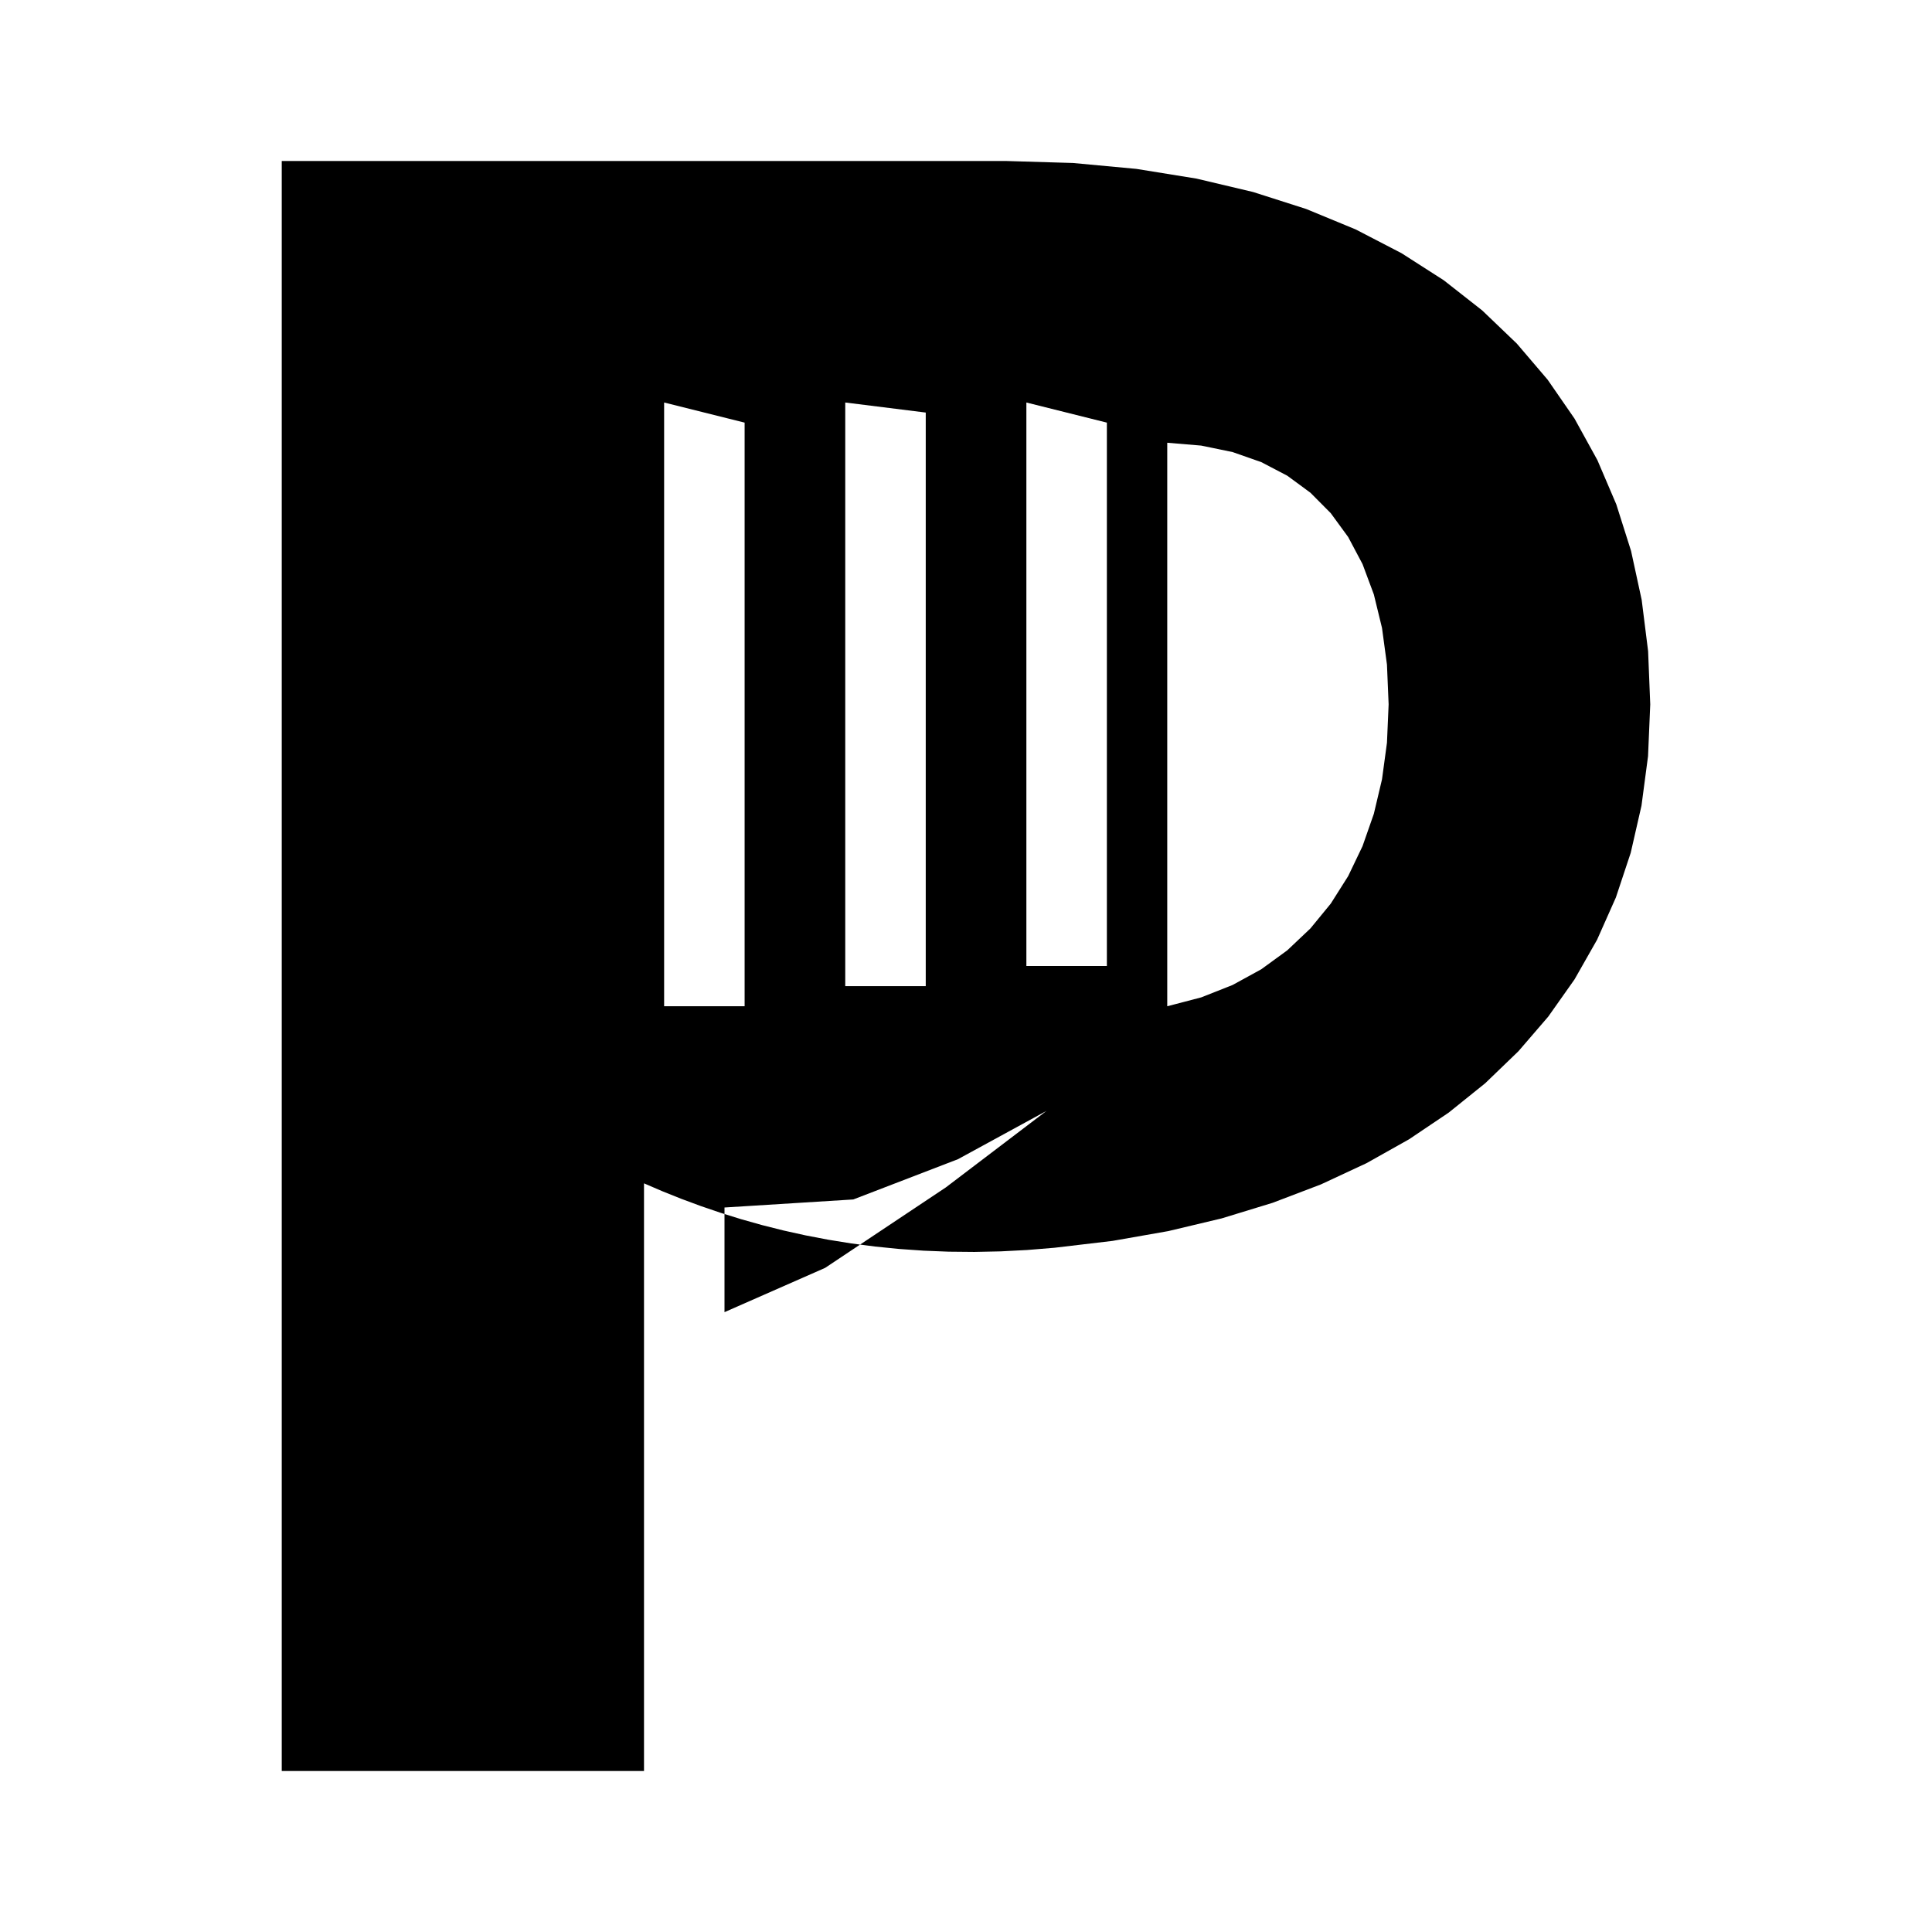
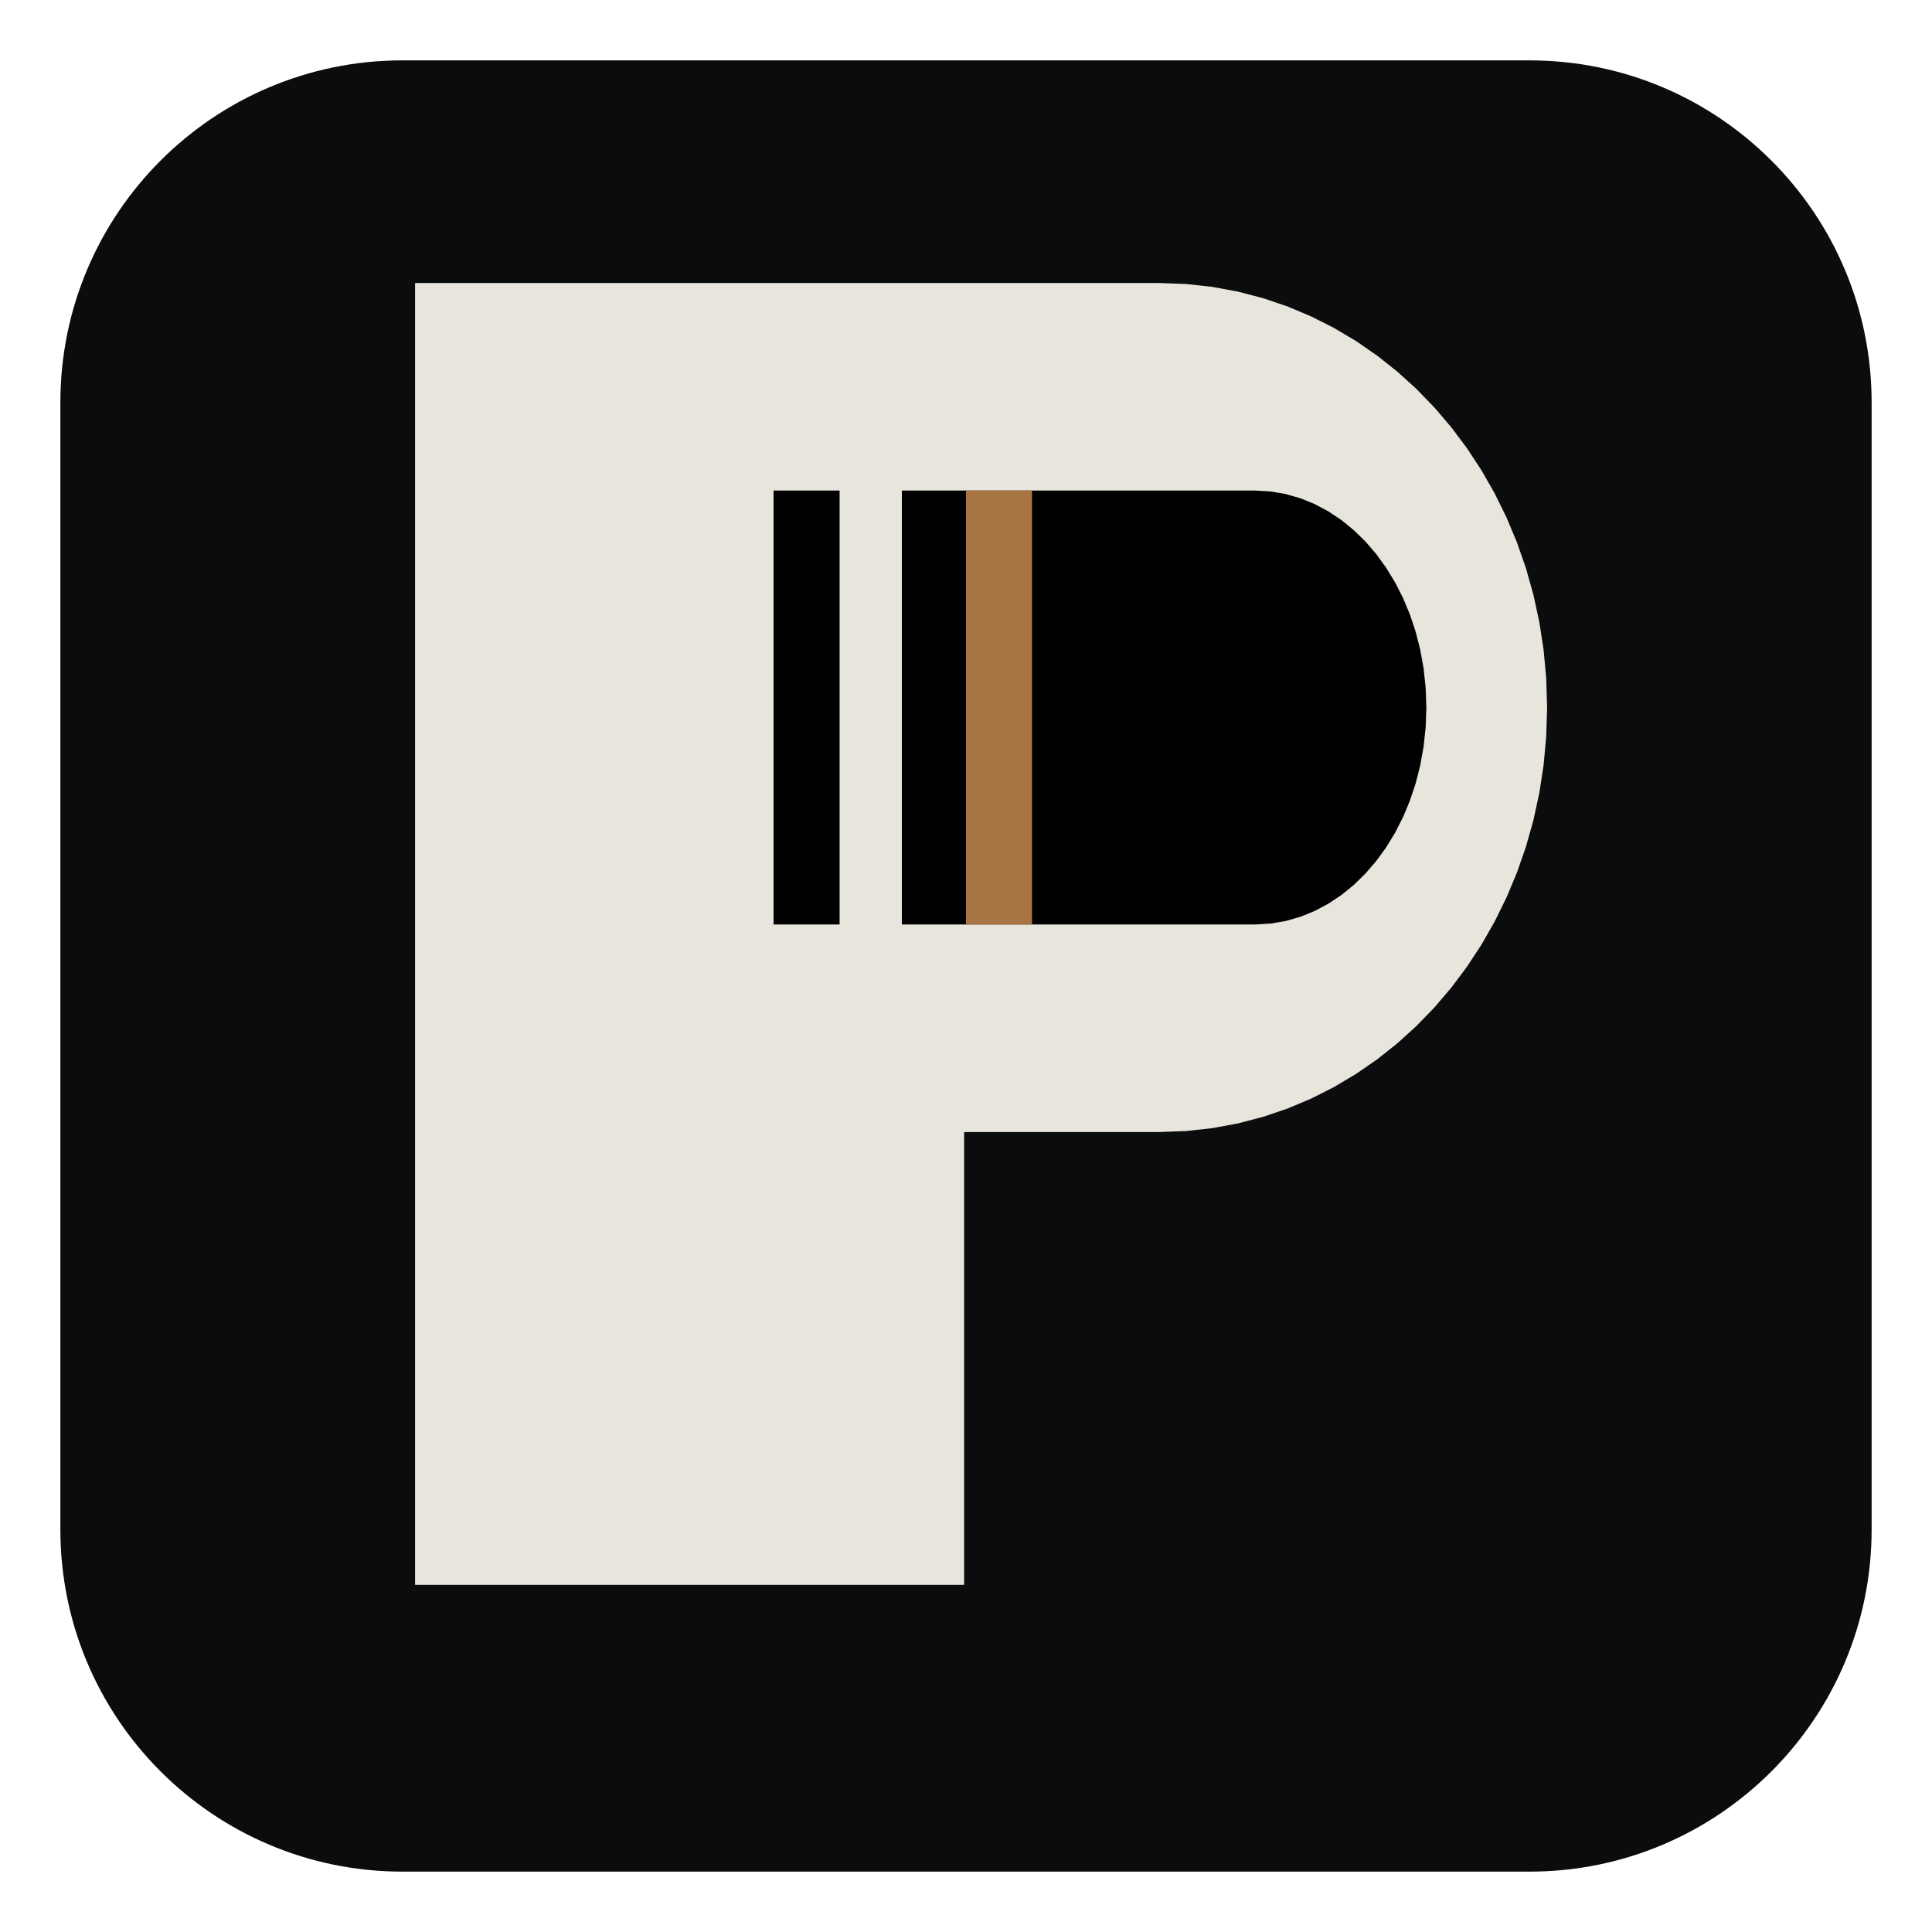
<svg xmlns="http://www.w3.org/2000/svg" width="512" height="512" viewBox="0 0 512 512">
-   <path fill="#000000" fill-rule="evenodd" d="M 74.667,42.667 L 266.667,42.667 L 284.363,43.195 L 301.175,44.76 L 317.086,47.333 L 332.083,50.884 L 346.149,55.383 L 359.269,60.8 L 371.428,67.106 L 382.610,74.272 L 392.800,82.267 L 401.983,91.062 L 410.142,100.627 L 417.264,110.933 L 423.332,121.951 L 428.332,133.649 L 432.247,146 L 435.062,158.973 L 436.763,172.538 L 437.333,186.667 L 436.747,200.403 L 435.010,213.518 L 432.158,226 L 428.226,237.84 L 423.250,249.029 L 417.264,259.556 L 410.304,269.411 L 402.404,278.584 L 393.600,287.067 L 383.927,294.848 L 373.420,301.918 L 362.114,308.267 L 350.044,313.885 L 337.245,318.762 L 323.753,322.889 L 309.603,326.255 L 294.829,328.851 L 279.467,330.667 L 272.247,331.261 L 265.165,331.627 L 258.222,331.773 L 251.417,331.708 L 244.751,331.442 L 238.222,330.983 L 231.832,330.339 L 225.580,329.52 L 219.467,328.533 L 213.491,327.389 L 207.654,326.096 L 201.956,324.662 L 196.395,323.096 L 190.973,321.408 L 185.689,319.605 L 180.543,317.697 L 175.536,315.692 L 170.667,313.6 L 170.667,469.333 L 74.667,469.333 Z M 309.333,117.333 L 318.330,118.086 L 326.642,119.802 L 334.250,122.467 L 341.136,126.064 L 347.281,130.58 L 352.667,136 L 357.275,142.309 L 361.086,149.491 L 364.083,157.533 L 366.247,166.42 L 367.559,176.136 L 368.000,186.667 L 367.559,196.837 L 366.247,206.519 L 364.083,215.667 L 361.086,224.237 L 357.275,232.185 L 352.667,239.467 L 347.281,246.037 L 341.136,251.852 L 334.250,256.867 L 326.642,261.037 L 318.330,264.319 L 309.333,266.667 Z M 176.000,106.667 L 197.333,112 L 197.333,266.667 L 176.000,266.667 Z M 224.000,106.667 L 245.333,109.333 L 245.333,261.333 L 224.000,261.333 Z M 272.000,106.667 L 293.333,112 L 293.333,256 L 272.000,256 Z M 277.333,294.4 L 250.667,314.667 L 218.667,336 L 192.000,347.733 L 192.000,320 L 226.133,317.867 L 253.867,307.2 Z" />
+   <rect x="16.000" y="16.000" width="480.000" height="480.000" rx="90.667" fill="#0A0C0D" />
+   <path fill="#E8E5DD" d="M 110.000,75 L 307.200,75 L 314.309,75.26 L 321.278,76.028 L 328.093,77.289 L 334.741,79.024 L 341.205,81.217 L 347.472,83.851 L 353.528,86.91 L 359.357,90.376 L 364.945,94.232 L 370.278,98.463 L 375.341,103.05 L 380.120,107.977 L 384.600,113.228 L 388.766,118.785 L 392.605,124.632 L 396.101,130.751 L 399.240,137.126 L 402.007,143.74 L 404.389,150.577 L 406.370,157.618 L 407.937,164.848 L 409.073,172.25 L 409.766,179.806 L 410.000,187.5 L 409.766,195.187 L 409.073,202.736 L 407.937,210.133 L 406.370,217.359 L 404.389,224.397 L 402.007,231.232 L 399.240,237.845 L 396.101,244.219 L 392.605,250.339 L 388.766,256.186 L 384.600,261.745 L 380.120,266.998 L 375.341,271.927 L 370.278,276.517 L 364.945,280.75 L 359.357,284.61 L 353.528,288.078 L 347.472,291.14 L 341.205,293.776 L 334.741,295.972 L 328.093,297.709 L 321.278,298.97 L 314.309,299.74 L 307.200,300 L 255.500,300 L 255.500,420 L 110.000,420 Z" />
+   <path fill="#000000" d="M 239.000,130 L 332.500,130 L 336.661,130.235 L 340.713,130.926 L 344.641,132.053 L 348.429,133.596 L 352.062,135.535 L 355.523,137.848 L 358.797,140.517 L 361.869,143.52 L 364.722,146.837 L 367.342,150.449 L 369.712,154.335 L 371.817,158.474 L 373.641,162.847 L 375.169,167.432 L 376.384,172.211 L 377.271,177.162 L 377.815,182.265 L 378.000,187.5 L 377.815,192.741 L 377.271,197.849 L 376.384,202.803 L 375.169,207.584 L 373.641,212.171 L 371.817,216.544 L 369.712,220.683 L 367.342,224.567 L 364.722,228.178 L 361.869,231.493 L 358.797,234.494 L 355.523,237.161 L 352.062,239.472 L 348.429,241.408 L 344.641,242.95 L 340.713,244.075 L 336.661,244.765 L 332.500,245 L 239.000,245 Z M 205.000,130 L 222.500,130 L 222.500,245 L 205.000,245 Z" />
+   <path fill="#A87542" d="M 256.000,130 L 273.500,130 L 273.500,245 L 256.000,245 Z" />
</svg>
